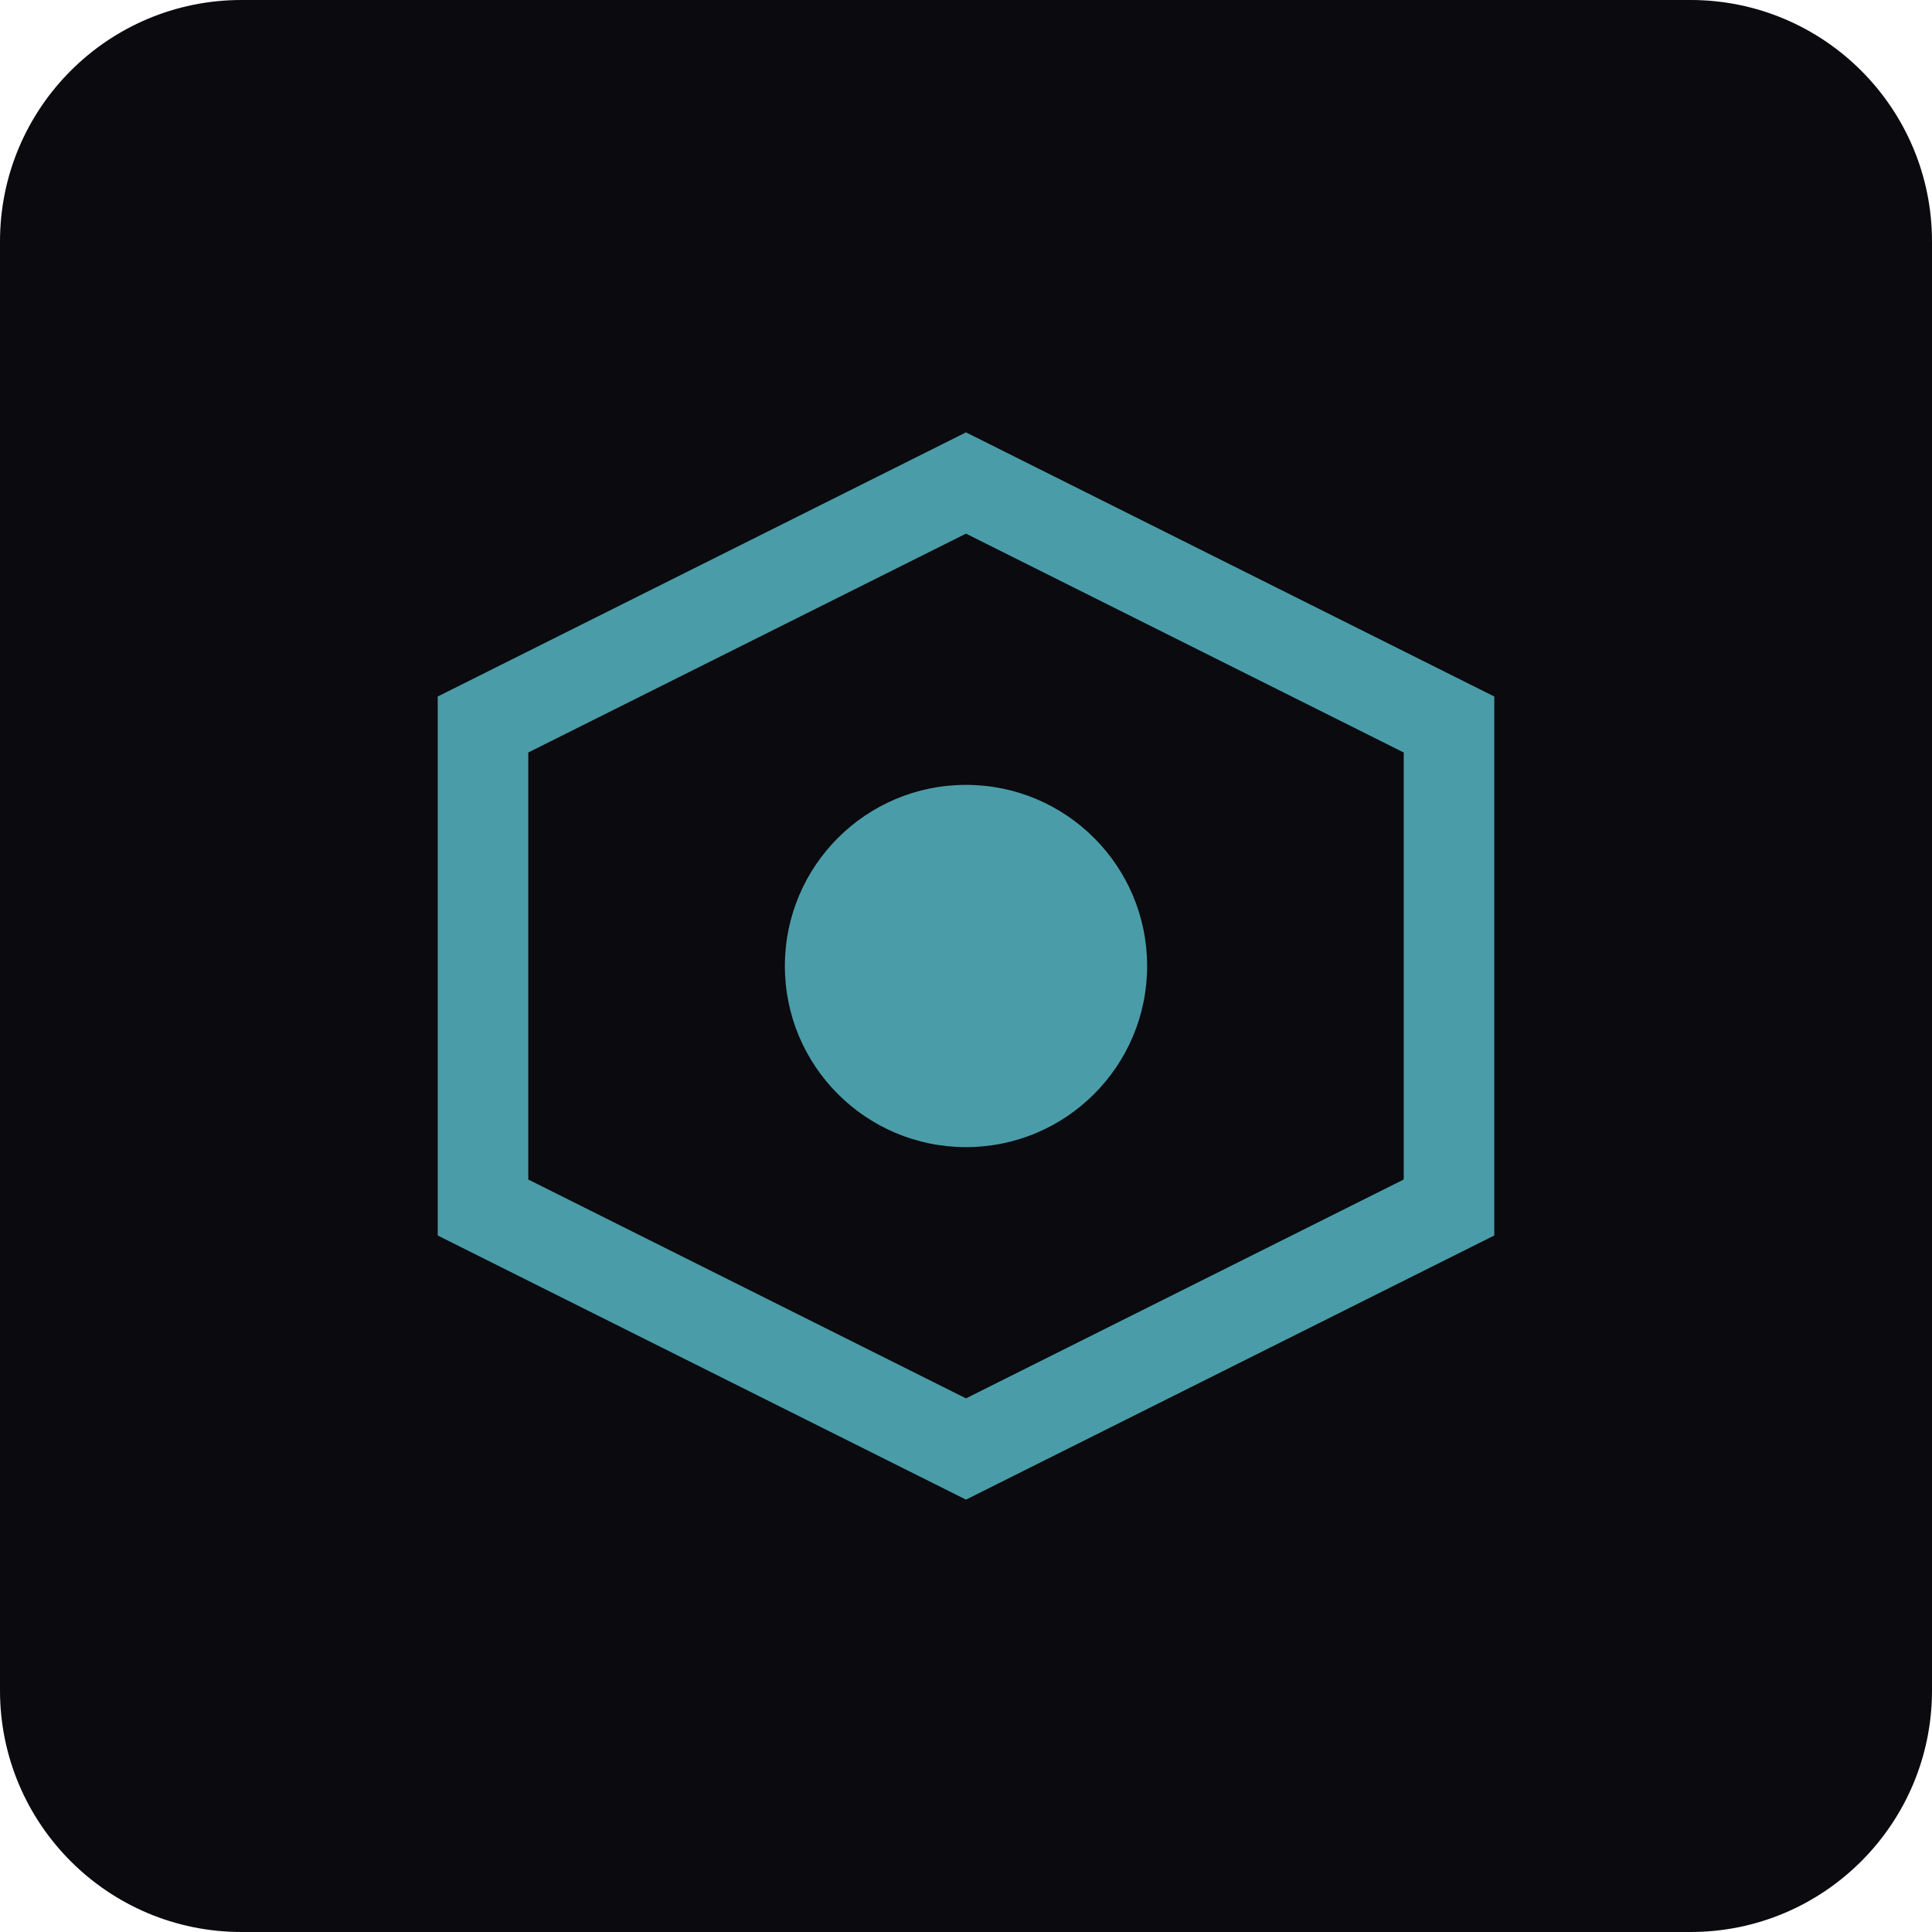
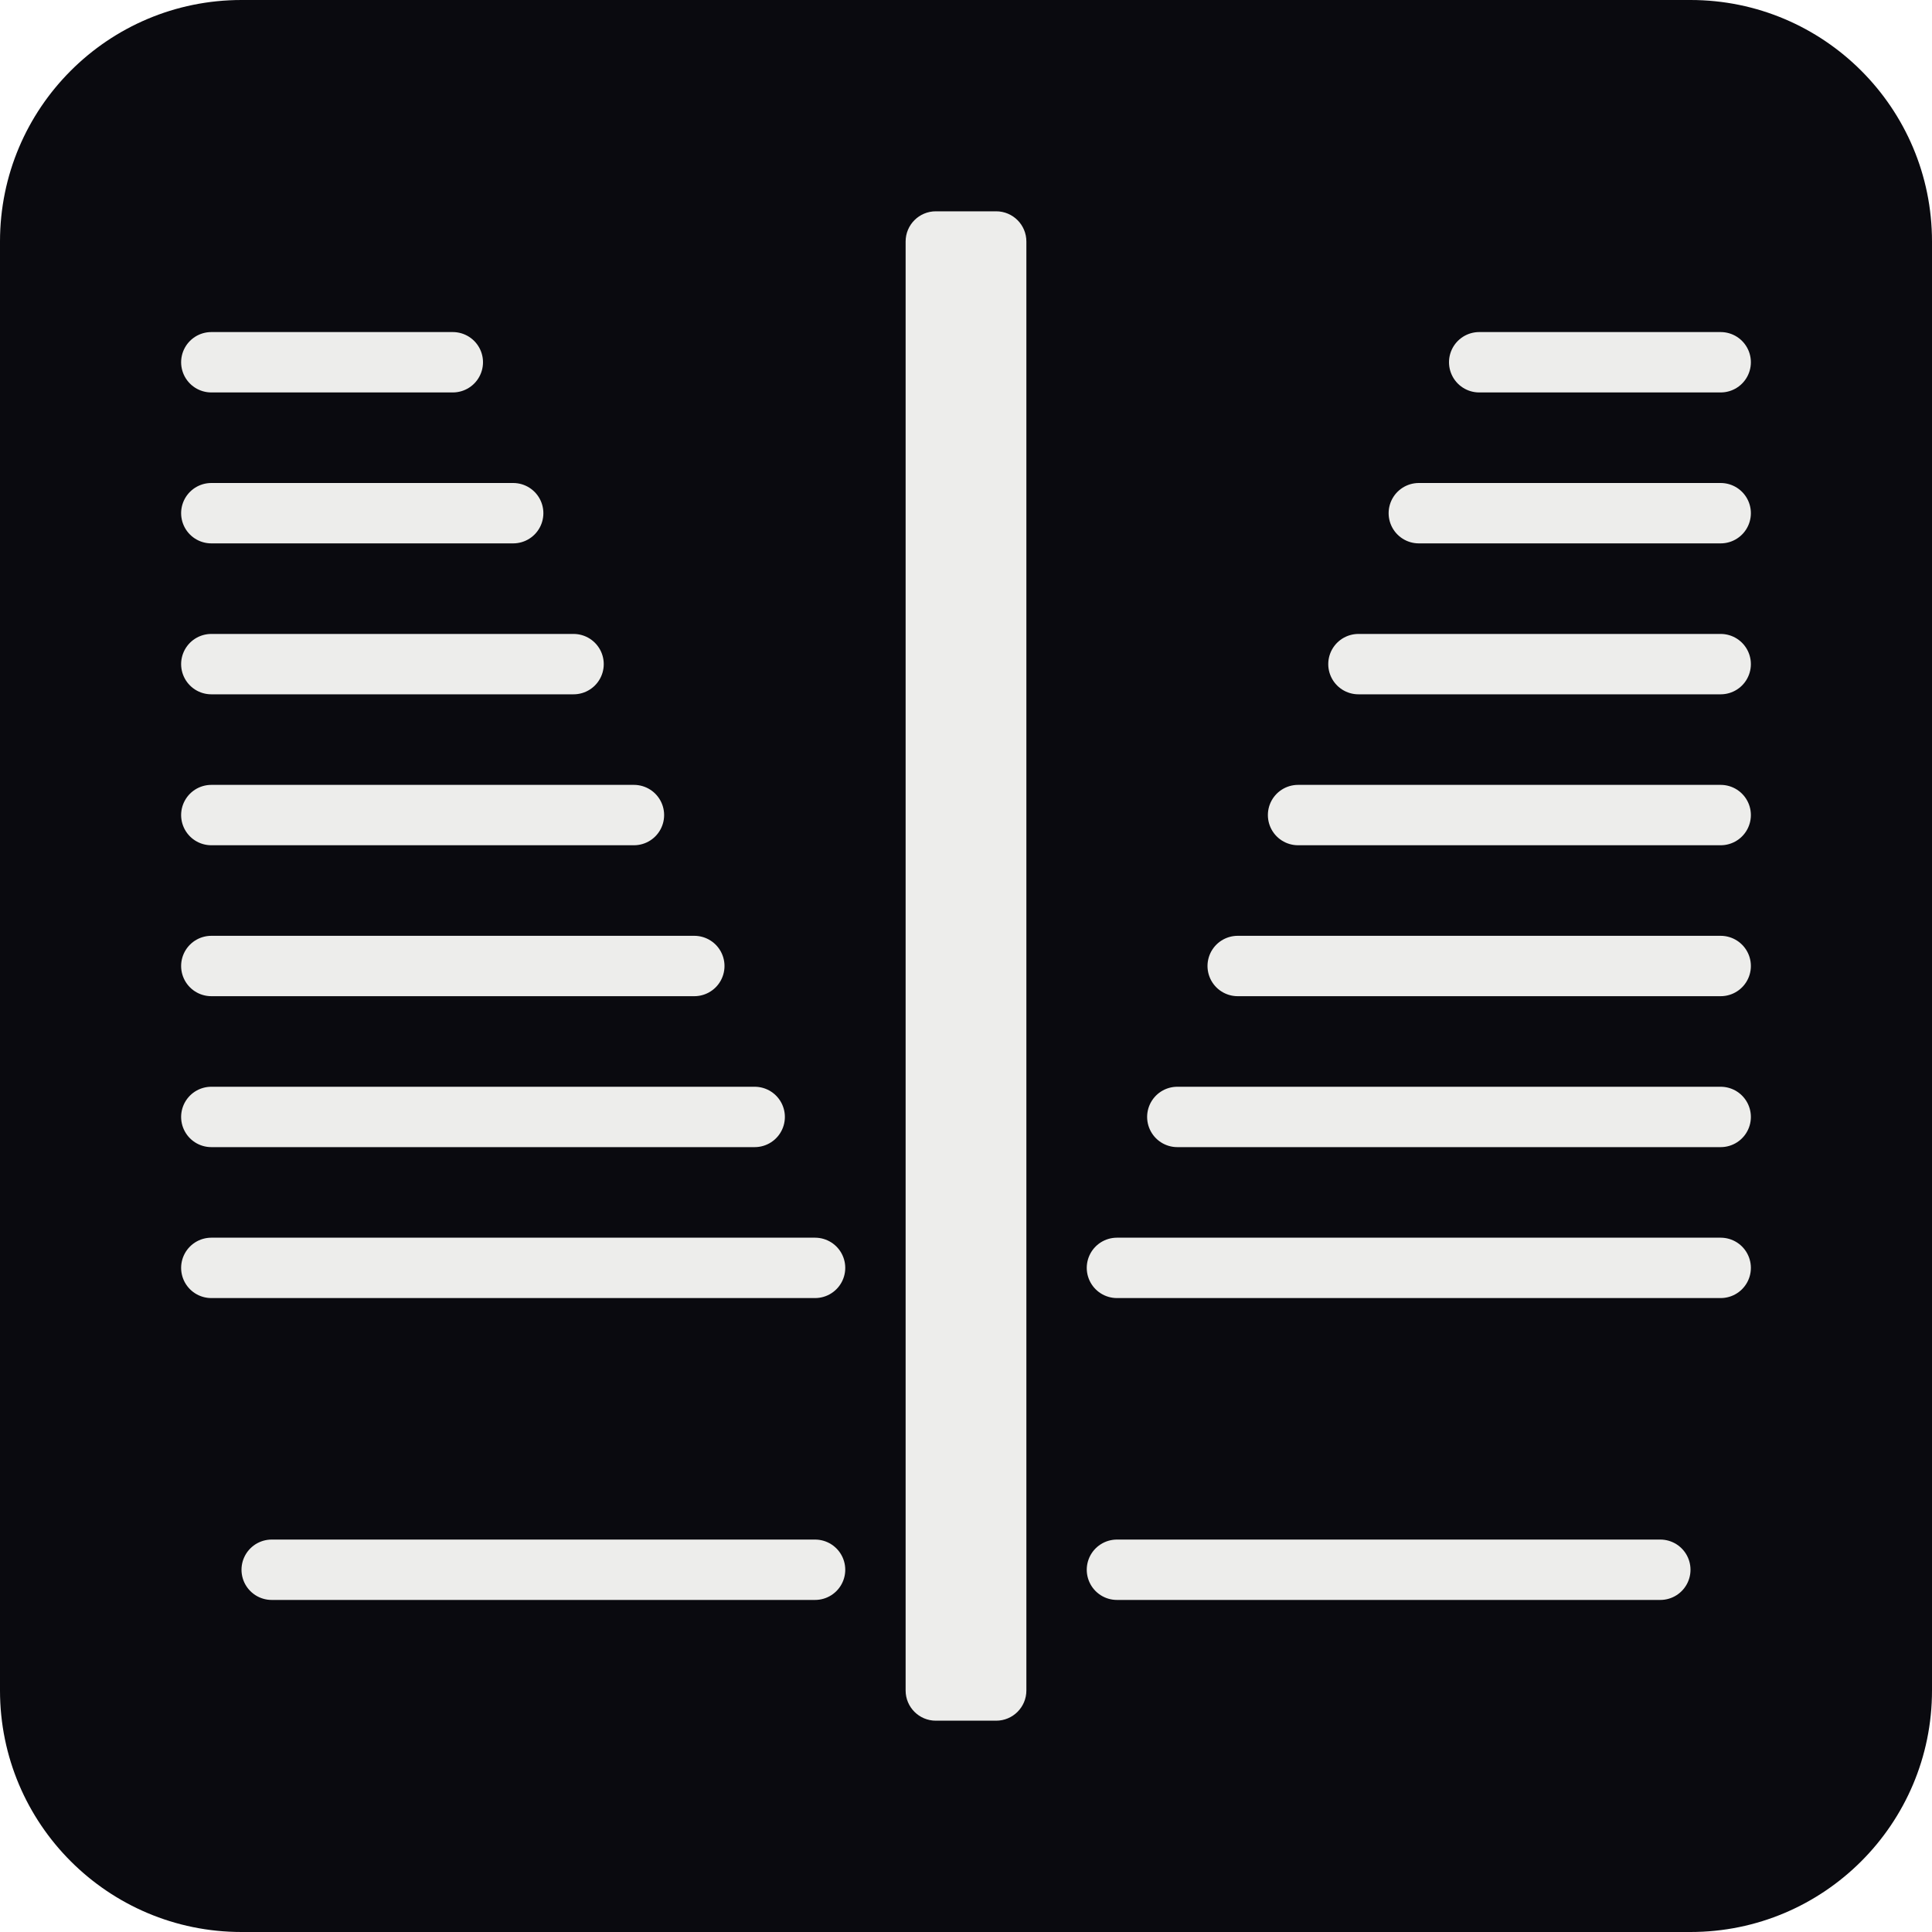
<svg xmlns="http://www.w3.org/2000/svg" viewBox="0 0 32 32">
  <rect width="32" height="32" rx="4" fill="#0a0a0f" />
-   <path d="M8 12 L16 8 L24 12 L24 20 L16 24 L8 20Z" fill="none" stroke="#4a9da8" stroke-width="1.5" />
-   <circle cx="16" cy="16" r="3" fill="#4a9da8" />
+   <g transform="translate(3.5, 3.5) scale(0.5)">
+     <path d="M0 5H8M0 10H10M0 15H12M0 20H14M0 25H16M0 30H18M0 35H20M2 45H20" stroke="#ededeb" stroke-width="2" stroke-linecap="round" />
+     <rect x="23" y="0" width="4" height="50" rx="1" fill="#ededeb" />
+     <path d="M50 5H42M50 10H40M50 15H38M50 20H36M50 25H34M50 30H32M50 35H30M48 45H30" stroke="#ededeb" stroke-width="2" stroke-linecap="round" />
+   </g>
</svg>
